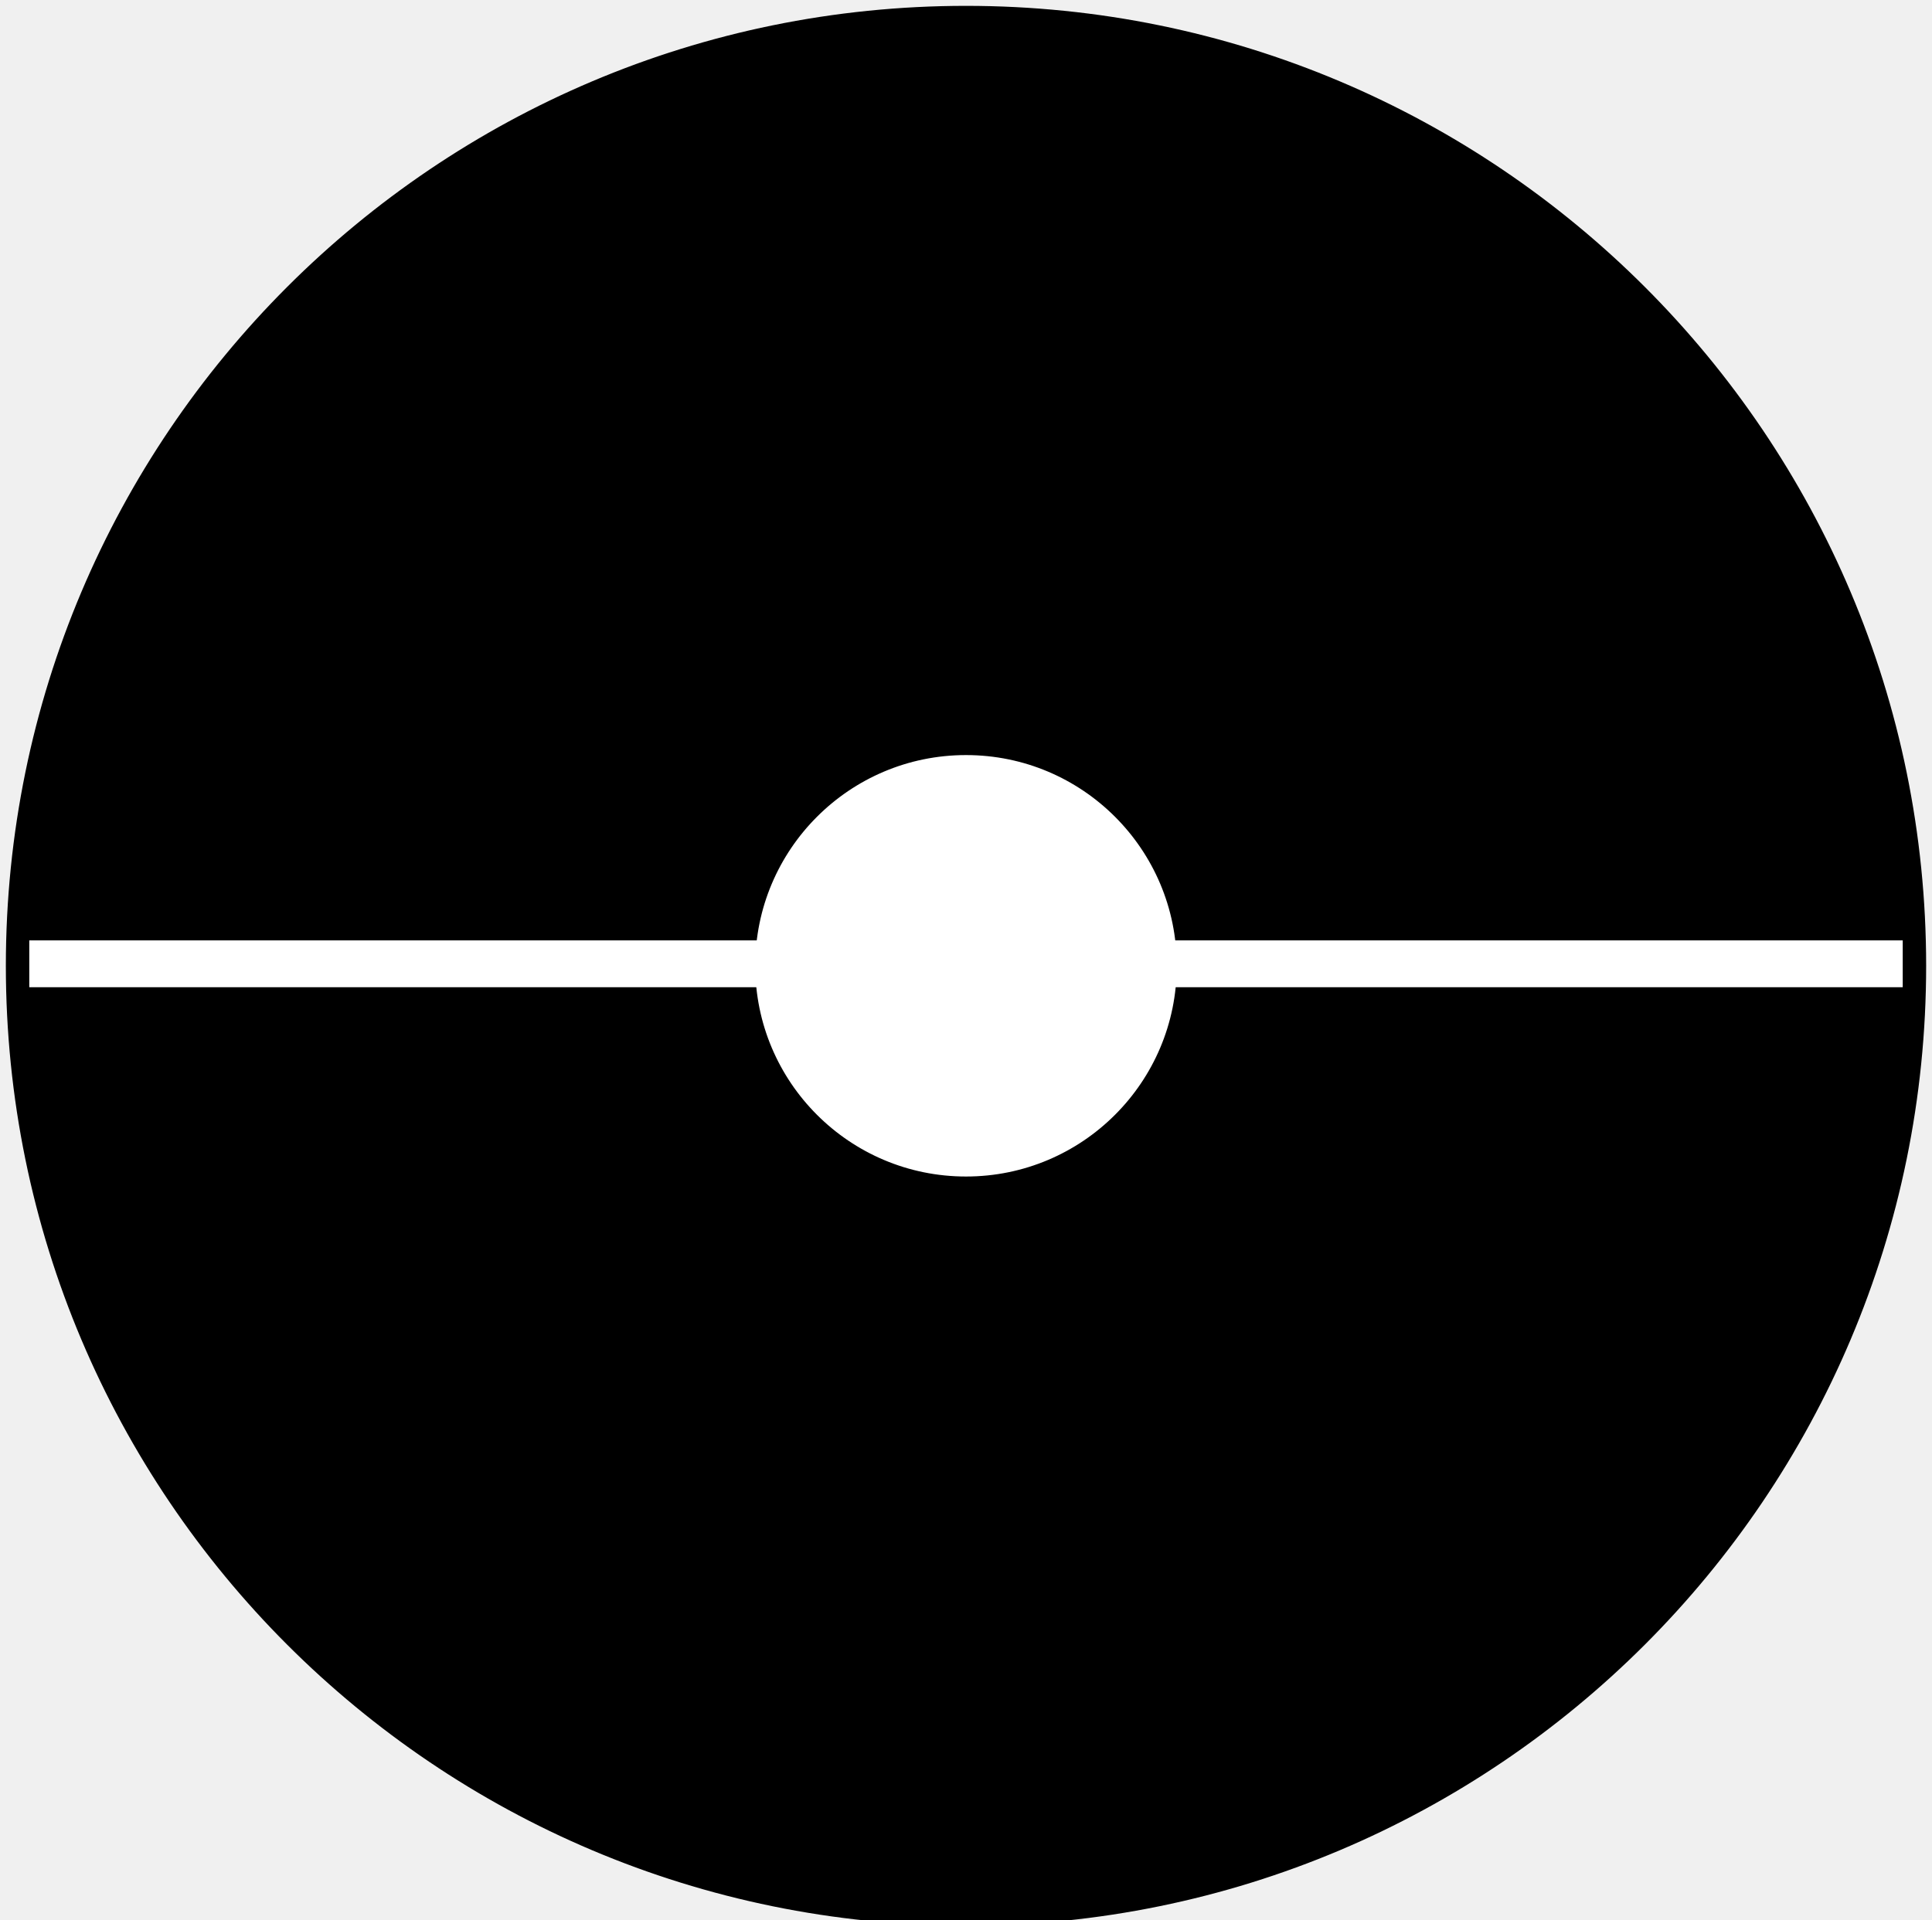
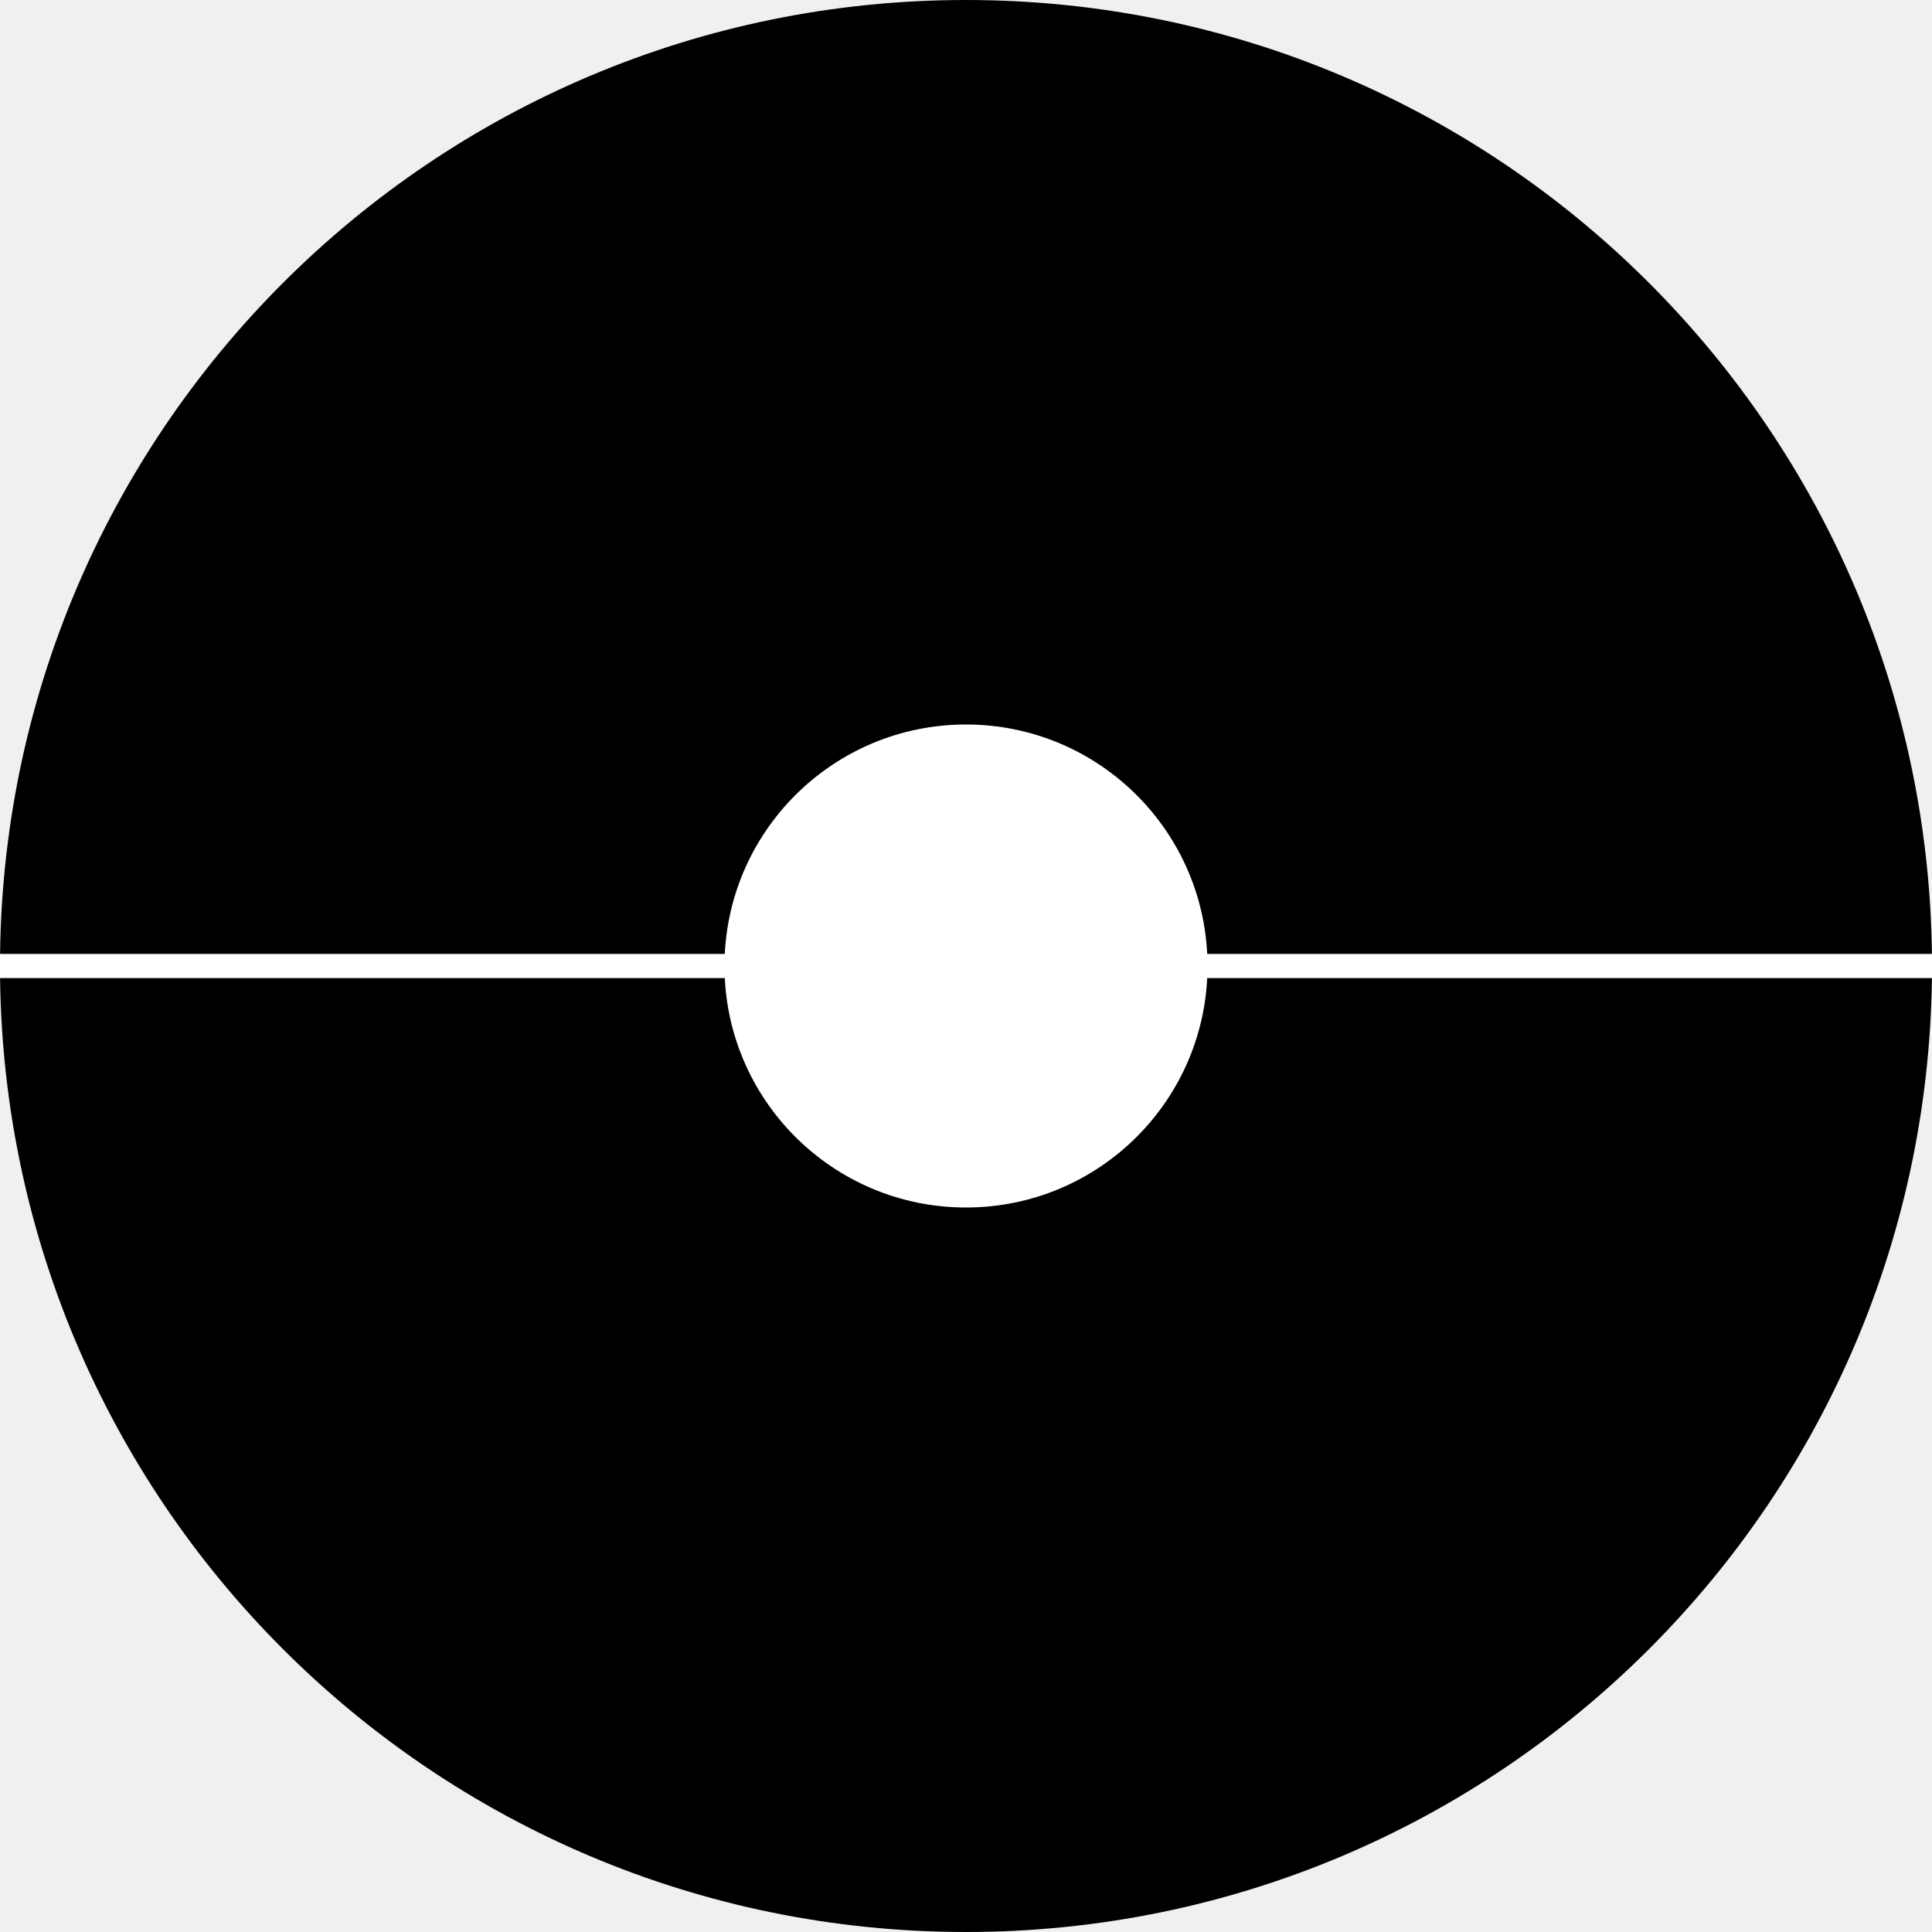
- <svg xmlns="http://www.w3.org/2000/svg" version="1.1" width="165px" height="164px" viewBox="-0.5 -0.5 165 164" content="&lt;mxfile host=&quot;Electron&quot; modified=&quot;2024-04-02T03:09:37.416Z&quot; agent=&quot;Mozilla/5.0 (Windows NT 10.0; Win64; x64) AppleWebKit/537.36 (KHTML, like Gecko) draw.io/24.1.0 Chrome/120.0.61.109 Electron/28.1.0 Safari/537.36&quot; etag=&quot;N7JaczeviRWn41oJKWBO&quot; version=&quot;24.1.0&quot; type=&quot;device&quot;&gt;&#10;  &lt;diagram name=&quot;ページ1&quot; id=&quot;_OKycxRcNvtoYFfsMbdX&quot;&gt;&#10;    &lt;mxGraphModel dx=&quot;691&quot; dy=&quot;399&quot; grid=&quot;1&quot; gridSize=&quot;10&quot; guides=&quot;1&quot; tooltips=&quot;1&quot; connect=&quot;1&quot; arrows=&quot;1&quot; fold=&quot;1&quot; page=&quot;1&quot; pageScale=&quot;1&quot; pageWidth=&quot;827&quot; pageHeight=&quot;1169&quot; math=&quot;0&quot; shadow=&quot;0&quot;&gt;&#10;      &lt;root&gt;&#10;        &lt;mxCell id=&quot;0&quot; /&gt;&#10;        &lt;mxCell id=&quot;1&quot; parent=&quot;0&quot; /&gt;&#10;        &lt;mxCell id=&quot;n_reBq8vP5EDp_Dyai3l-1&quot; value=&quot;&quot; style=&quot;ellipse;whiteSpace=wrap;html=1;aspect=fixed;strokeWidth=4;fillColor=#000000;&quot; vertex=&quot;1&quot; parent=&quot;1&quot;&gt;&#10;          &lt;mxGeometry x=&quot;160&quot; y=&quot;200&quot; width=&quot;160&quot; height=&quot;160&quot; as=&quot;geometry&quot; /&gt;&#10;        &lt;/mxCell&gt;&#10;        &lt;mxCell id=&quot;n_reBq8vP5EDp_Dyai3l-2&quot; value=&quot;&quot; style=&quot;ellipse;whiteSpace=wrap;html=1;aspect=fixed;strokeWidth=4;&quot; vertex=&quot;1&quot; parent=&quot;1&quot;&gt;&#10;          &lt;mxGeometry x=&quot;220&quot; y=&quot;260&quot; width=&quot;40&quot; height=&quot;40&quot; as=&quot;geometry&quot; /&gt;&#10;        &lt;/mxCell&gt;&#10;        &lt;mxCell id=&quot;n_reBq8vP5EDp_Dyai3l-3&quot; value=&quot;&quot; style=&quot;endArrow=none;html=1;rounded=0;strokeWidth=4;strokeColor=#FFFFFF;&quot; edge=&quot;1&quot; parent=&quot;1&quot;&gt;&#10;          &lt;mxGeometry width=&quot;50&quot; height=&quot;50&quot; relative=&quot;1&quot; as=&quot;geometry&quot;&gt;&#10;            &lt;mxPoint x=&quot;160&quot; y=&quot;279.83&quot; as=&quot;sourcePoint&quot; /&gt;&#10;            &lt;mxPoint x=&quot;320&quot; y=&quot;279.83&quot; as=&quot;targetPoint&quot; /&gt;&#10;          &lt;/mxGeometry&gt;&#10;        &lt;/mxCell&gt;&#10;      &lt;/root&gt;&#10;    &lt;/mxGraphModel&gt;&#10;  &lt;/diagram&gt;&#10;&lt;/mxfile&gt;&#10;">
-   <defs />
-   <g>
-     <g>
-       <ellipse cx="82" cy="82" rx="80" ry="80" fill="#000000" stroke="rgb(0, 0, 0)" stroke-width="4" pointer-events="all" />
-     </g>
-     <g>
-       <ellipse cx="82" cy="82" rx="20" ry="20" fill="rgb(255, 255, 255)" stroke="rgb(0, 0, 0)" stroke-width="4" pointer-events="all" />
-     </g>
-     <g>
-       <path d="M 2 81.83 L 162 81.83" fill="none" stroke="#ffffff" stroke-width="4" stroke-miterlimit="10" pointer-events="stroke" />
-     </g>
+ <svg xmlns="http://www.w3.org/2000/svg" width="40mm" height="40mm" viewBox="0 0 40 40" version="1.1" id="svg1">
+   <defs id="defs1" />
+   <g id="layer1" transform="translate(-50,-110)">
+     <ellipse style="fill:#000000;stroke-width:8.37" id="path1" cx="70" cy="130" rx="20" ry="20" />
+     <ellipse style="fill:#ffffff;stroke-width:8.37" id="path2" cx="70" cy="130" rx="5" ry="5" />
+   </g>
+   <g id="layer2" transform="translate(-50,-110)">
+     <path style="fill:#000000;stroke:#ffffff;stroke-width:0.5;stroke-dasharray:none;paint-order:normal" d="M 50,130 H 90" id="path7" />
  </g>
</svg>
